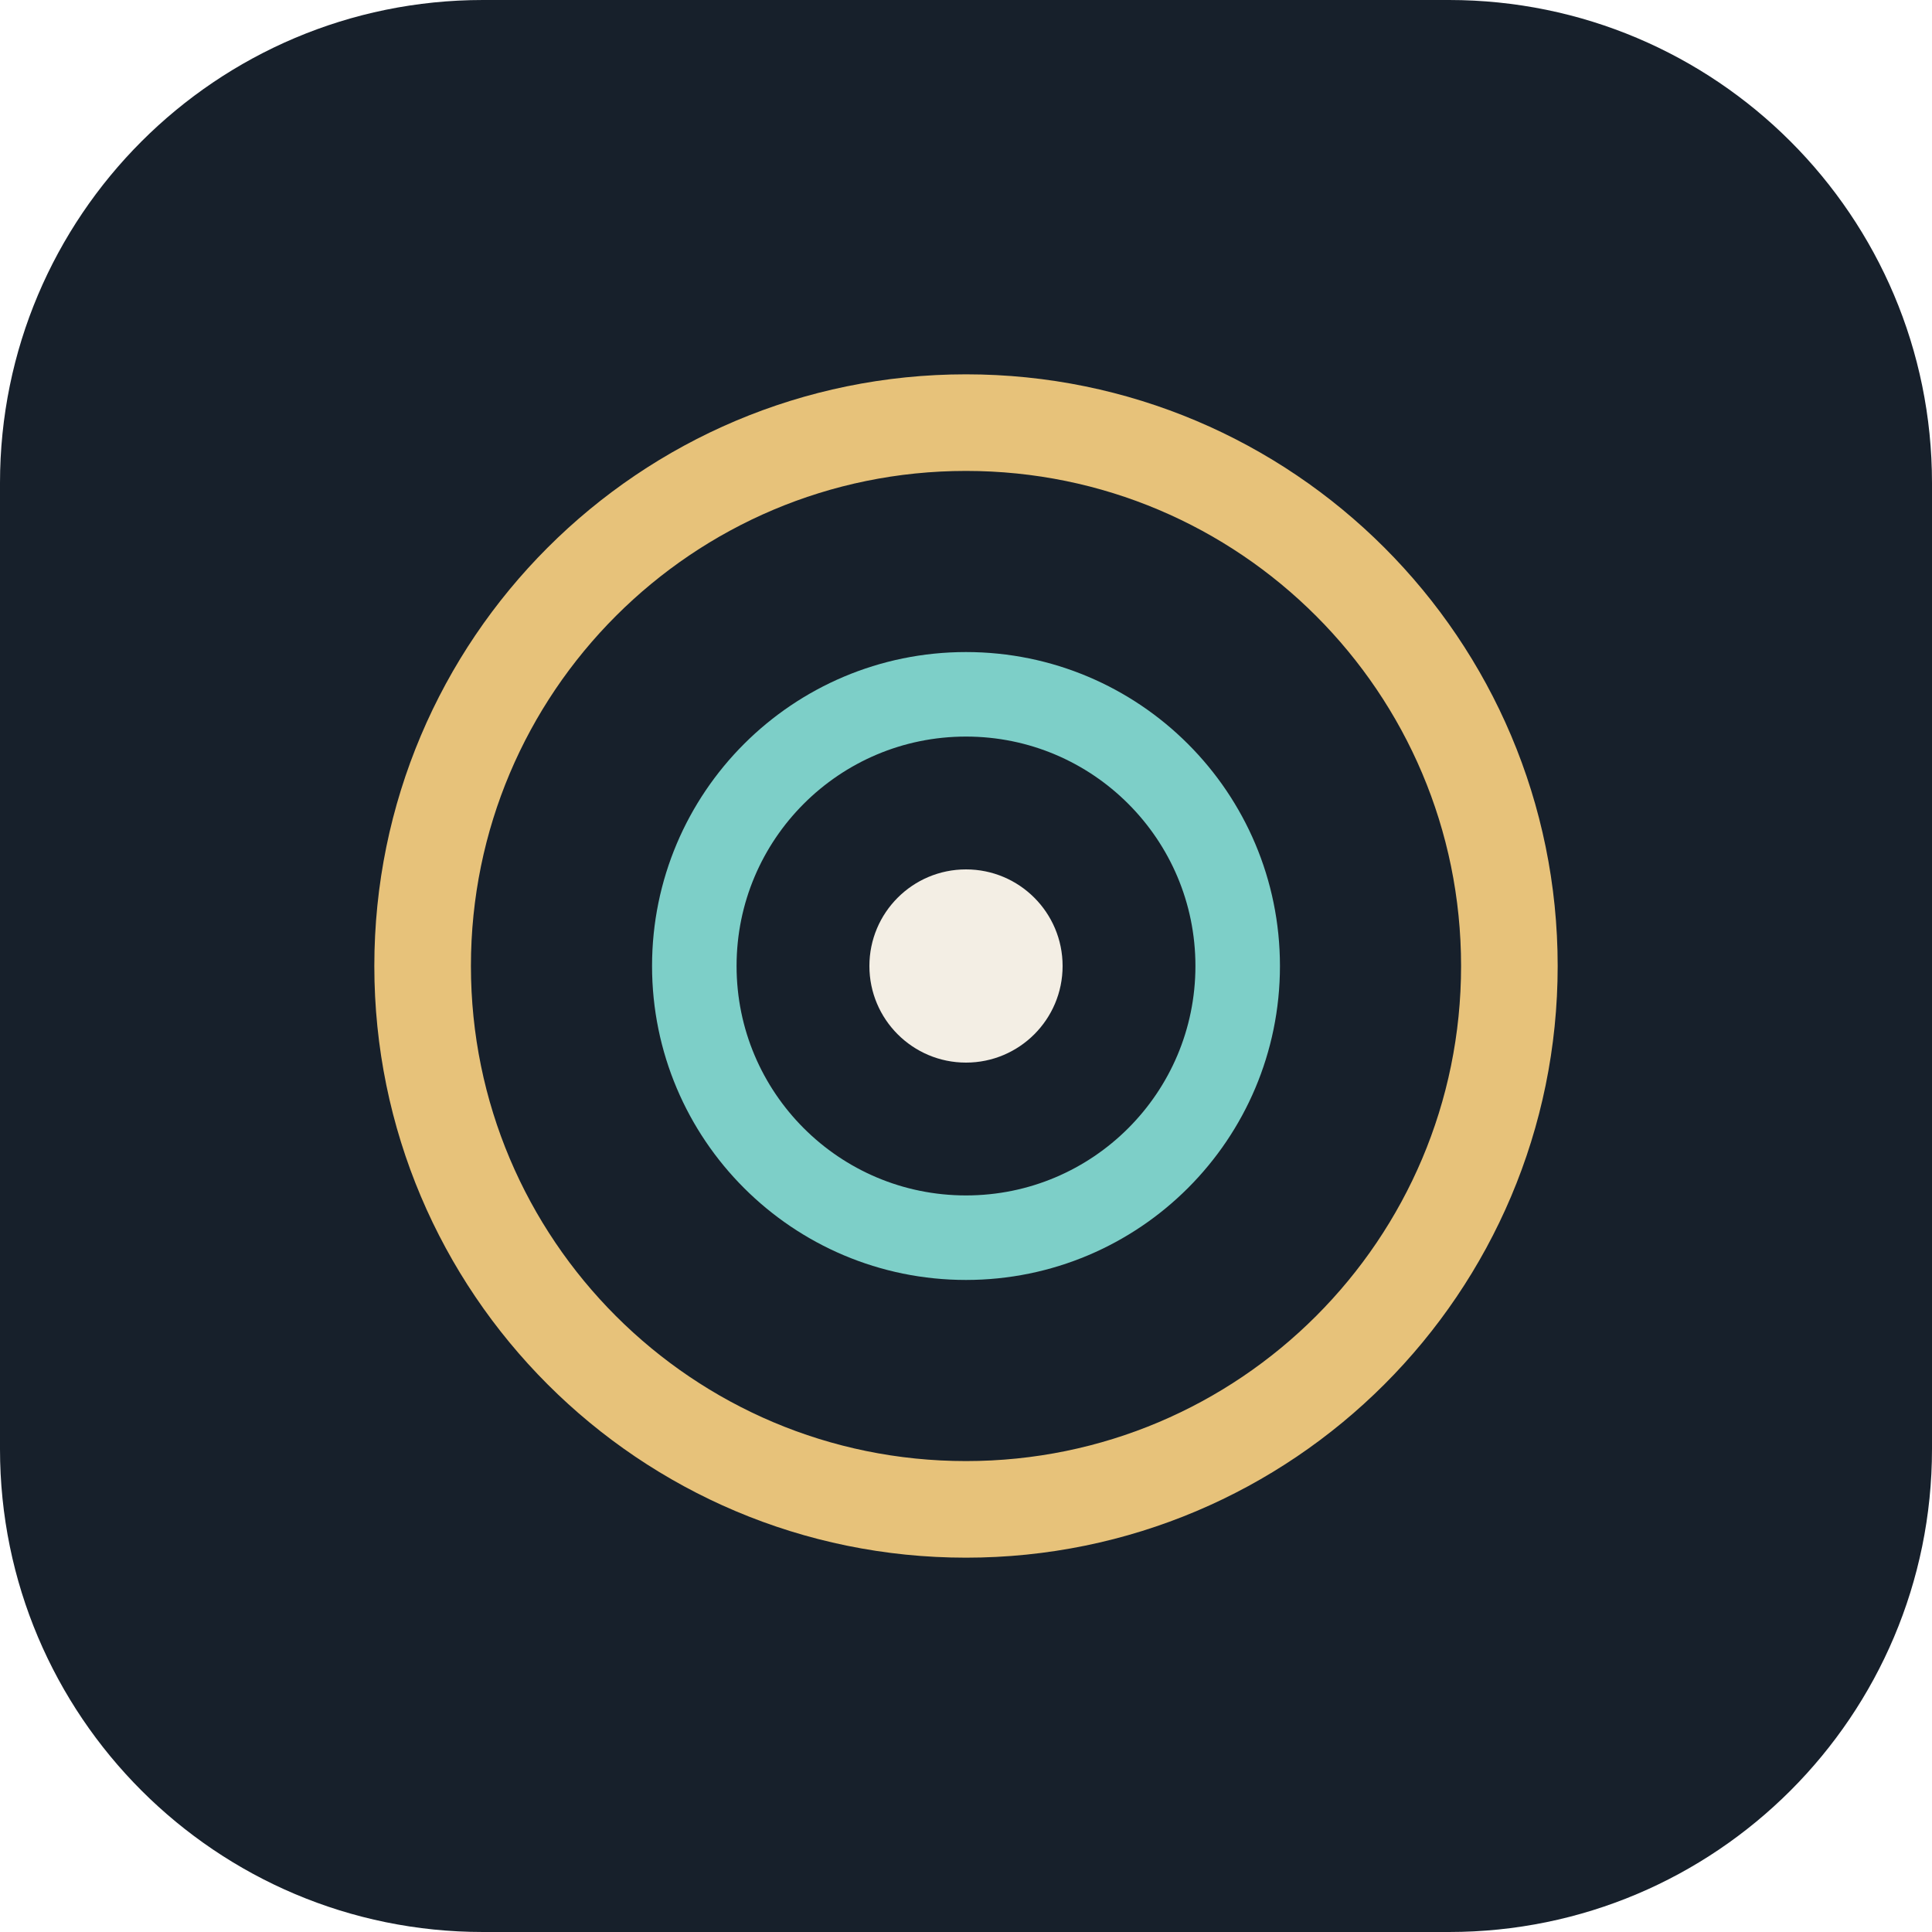
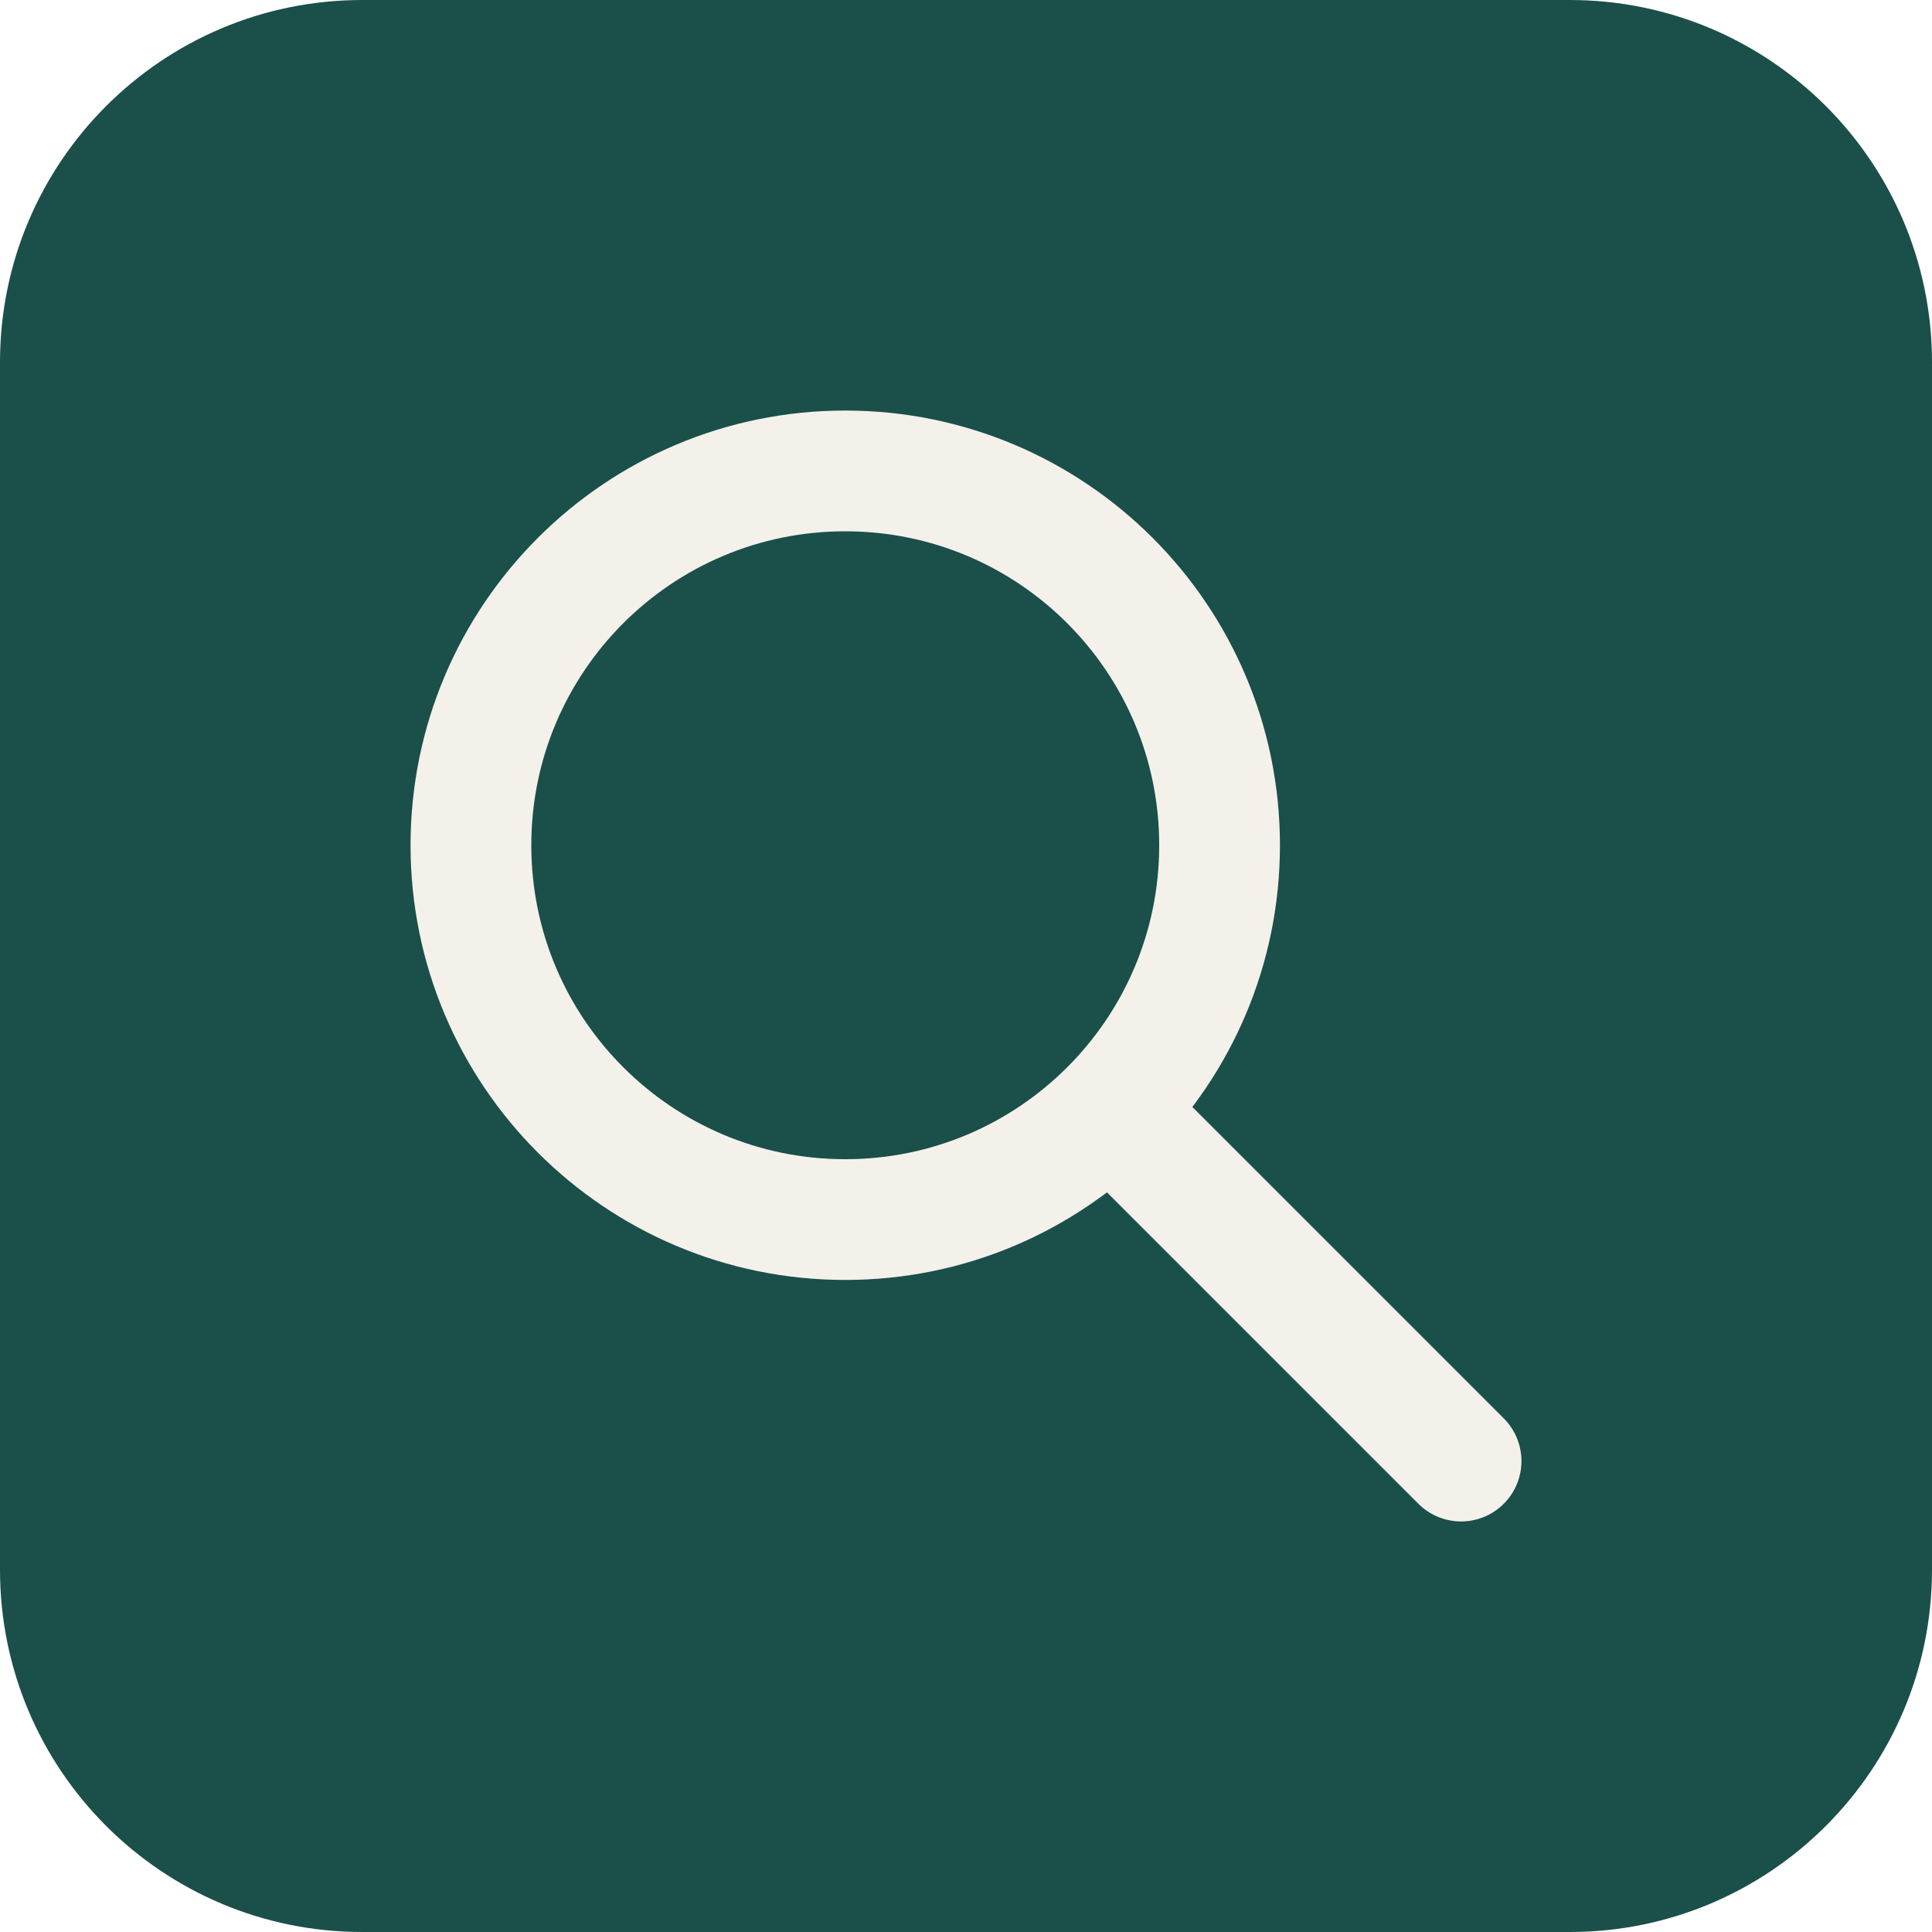
- <svg xmlns="http://www.w3.org/2000/svg" viewBox="0 0 32 32" fill="none">
-   <rect width="32" height="32" rx="8" fill="#17202B" />
-   <circle cx="16" cy="16" r="9" stroke="#E7C27A" stroke-width="1.6" />
-   <circle cx="16" cy="16" r="4.5" stroke="#7DCFC8" stroke-width="1.4" />
-   <circle cx="16" cy="16" r="1.6" fill="#F3EEE4" />
+ <svg xmlns="http://www.w3.org/2000/svg" viewBox="0 0 32 32">
+   <rect width="32" height="32" rx="6" fill="#1b4f4a" />
+   <circle cx="14" cy="14" r="6.2" fill="none" stroke="#f4f1ea" stroke-width="2" />
+   <path d="M18.6 18.6 L24.2 24.2" stroke="#f4f1ea" stroke-width="2" stroke-linecap="round" />
</svg>
